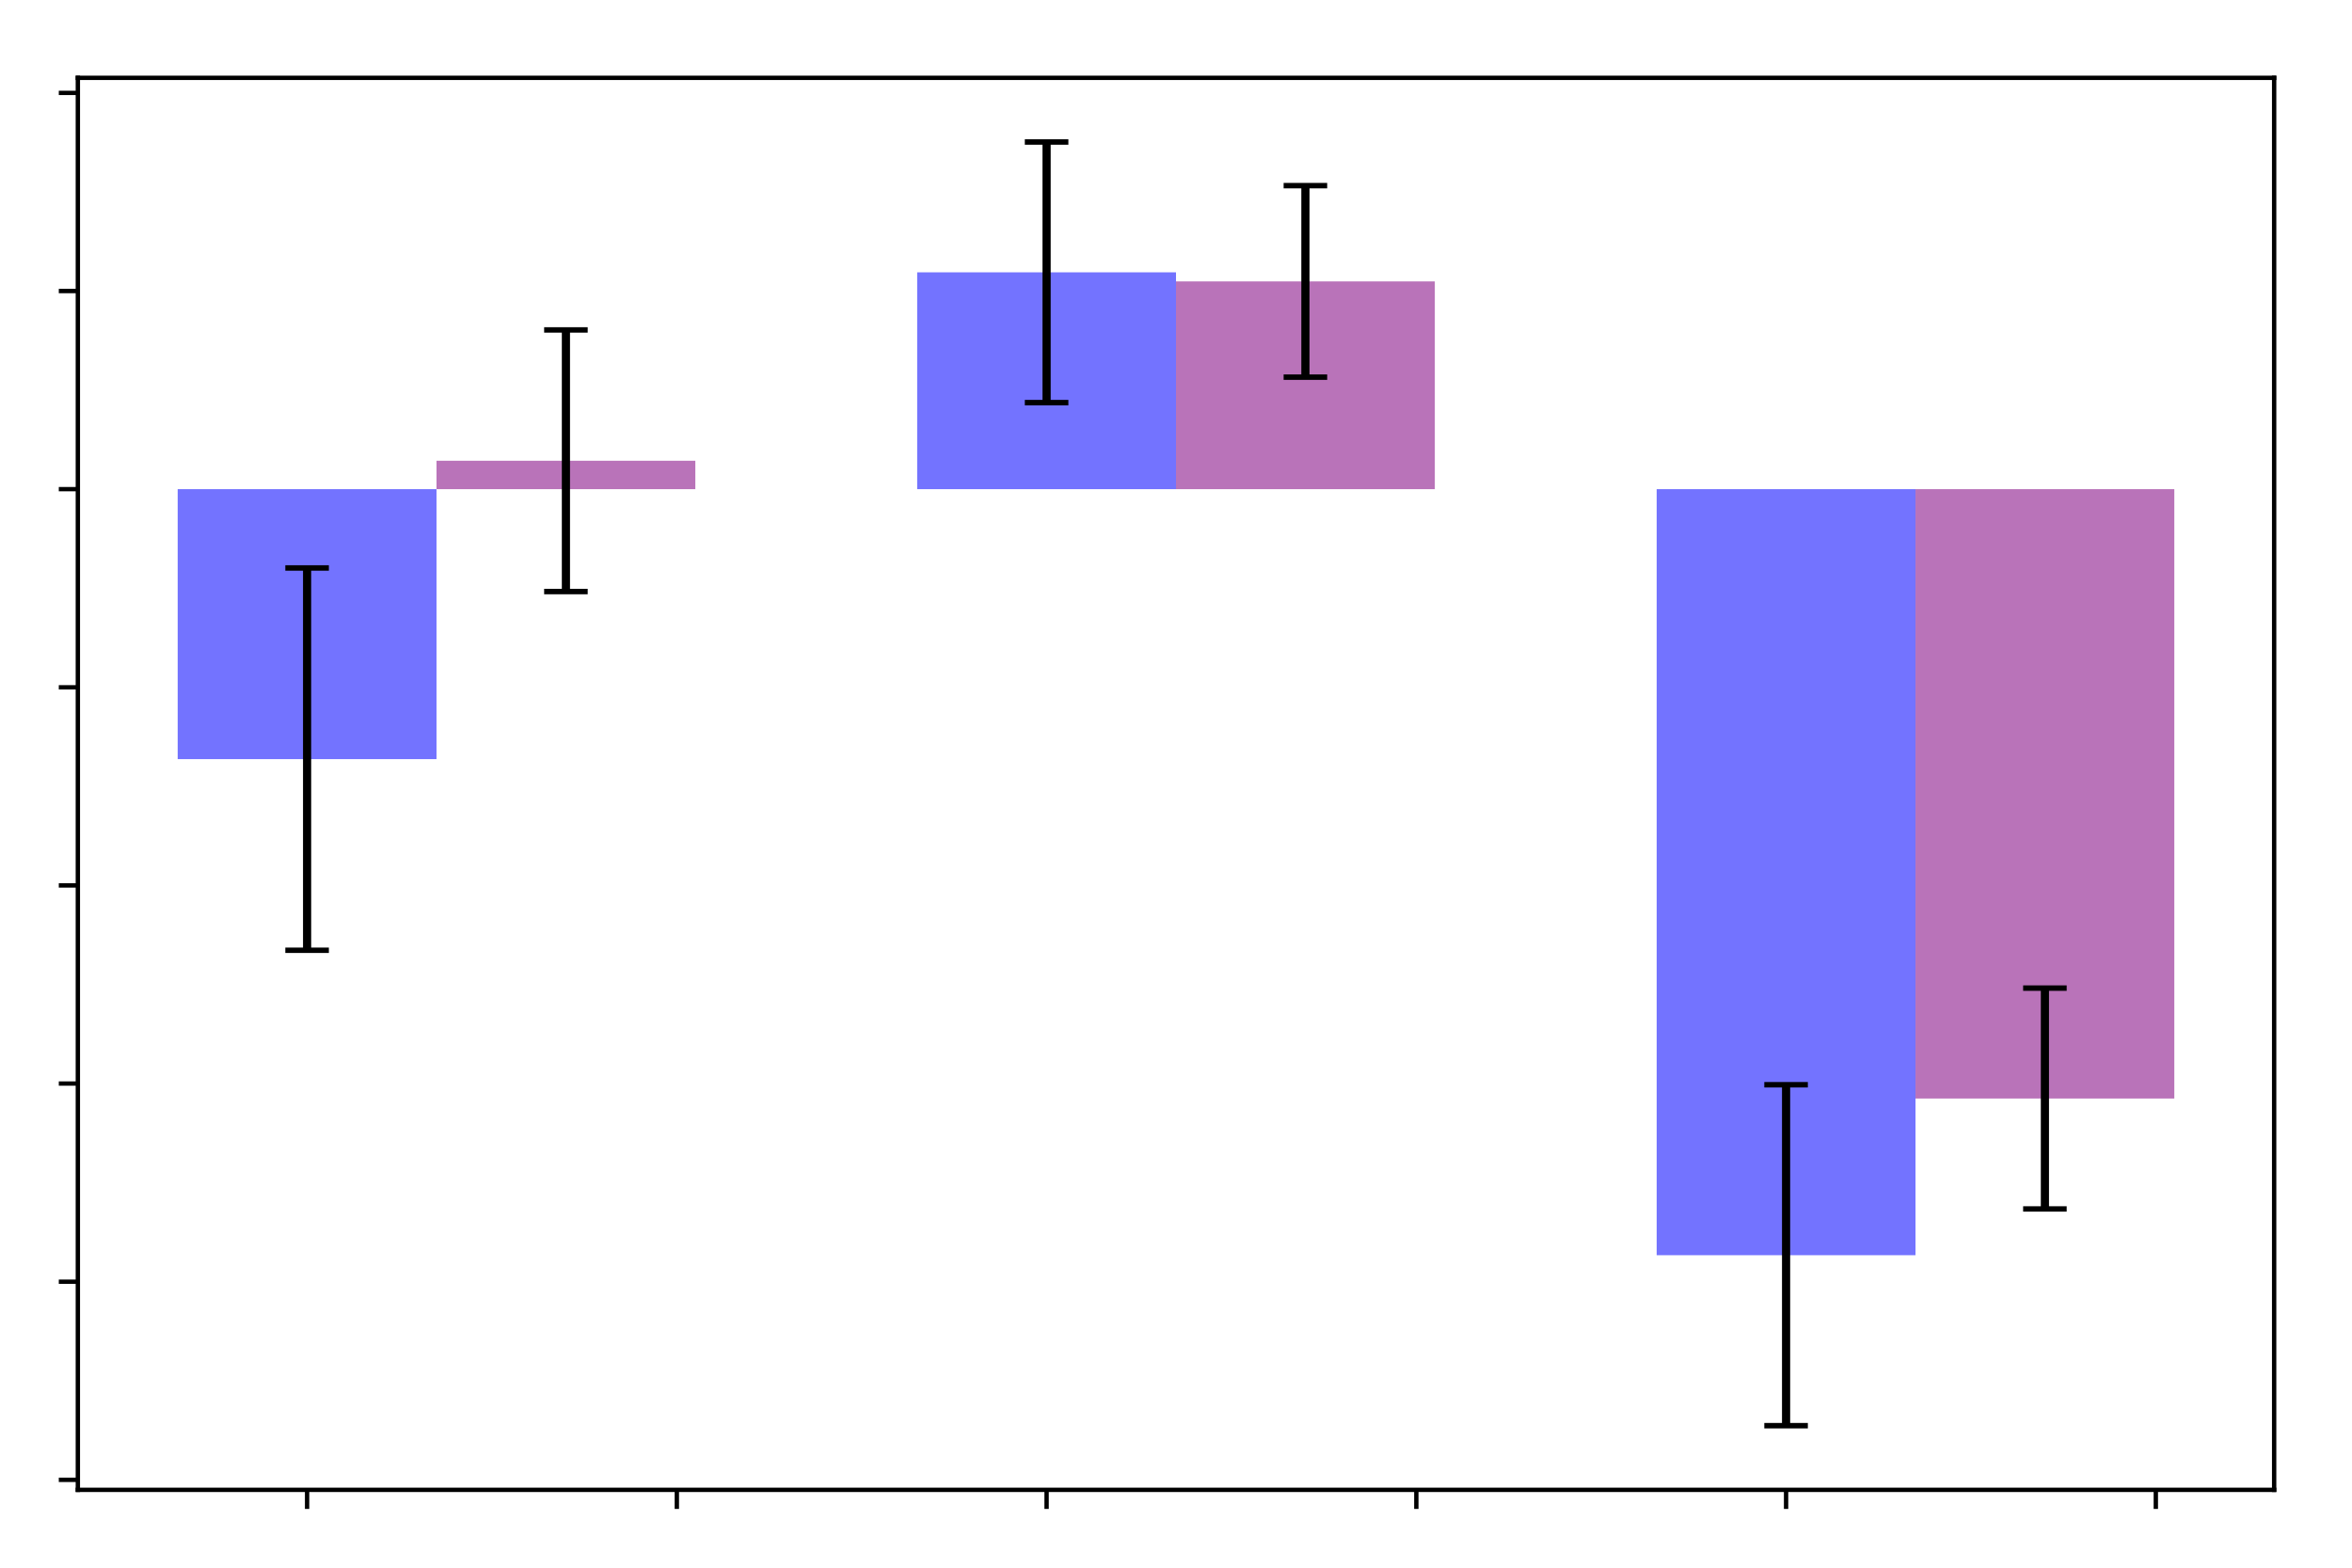
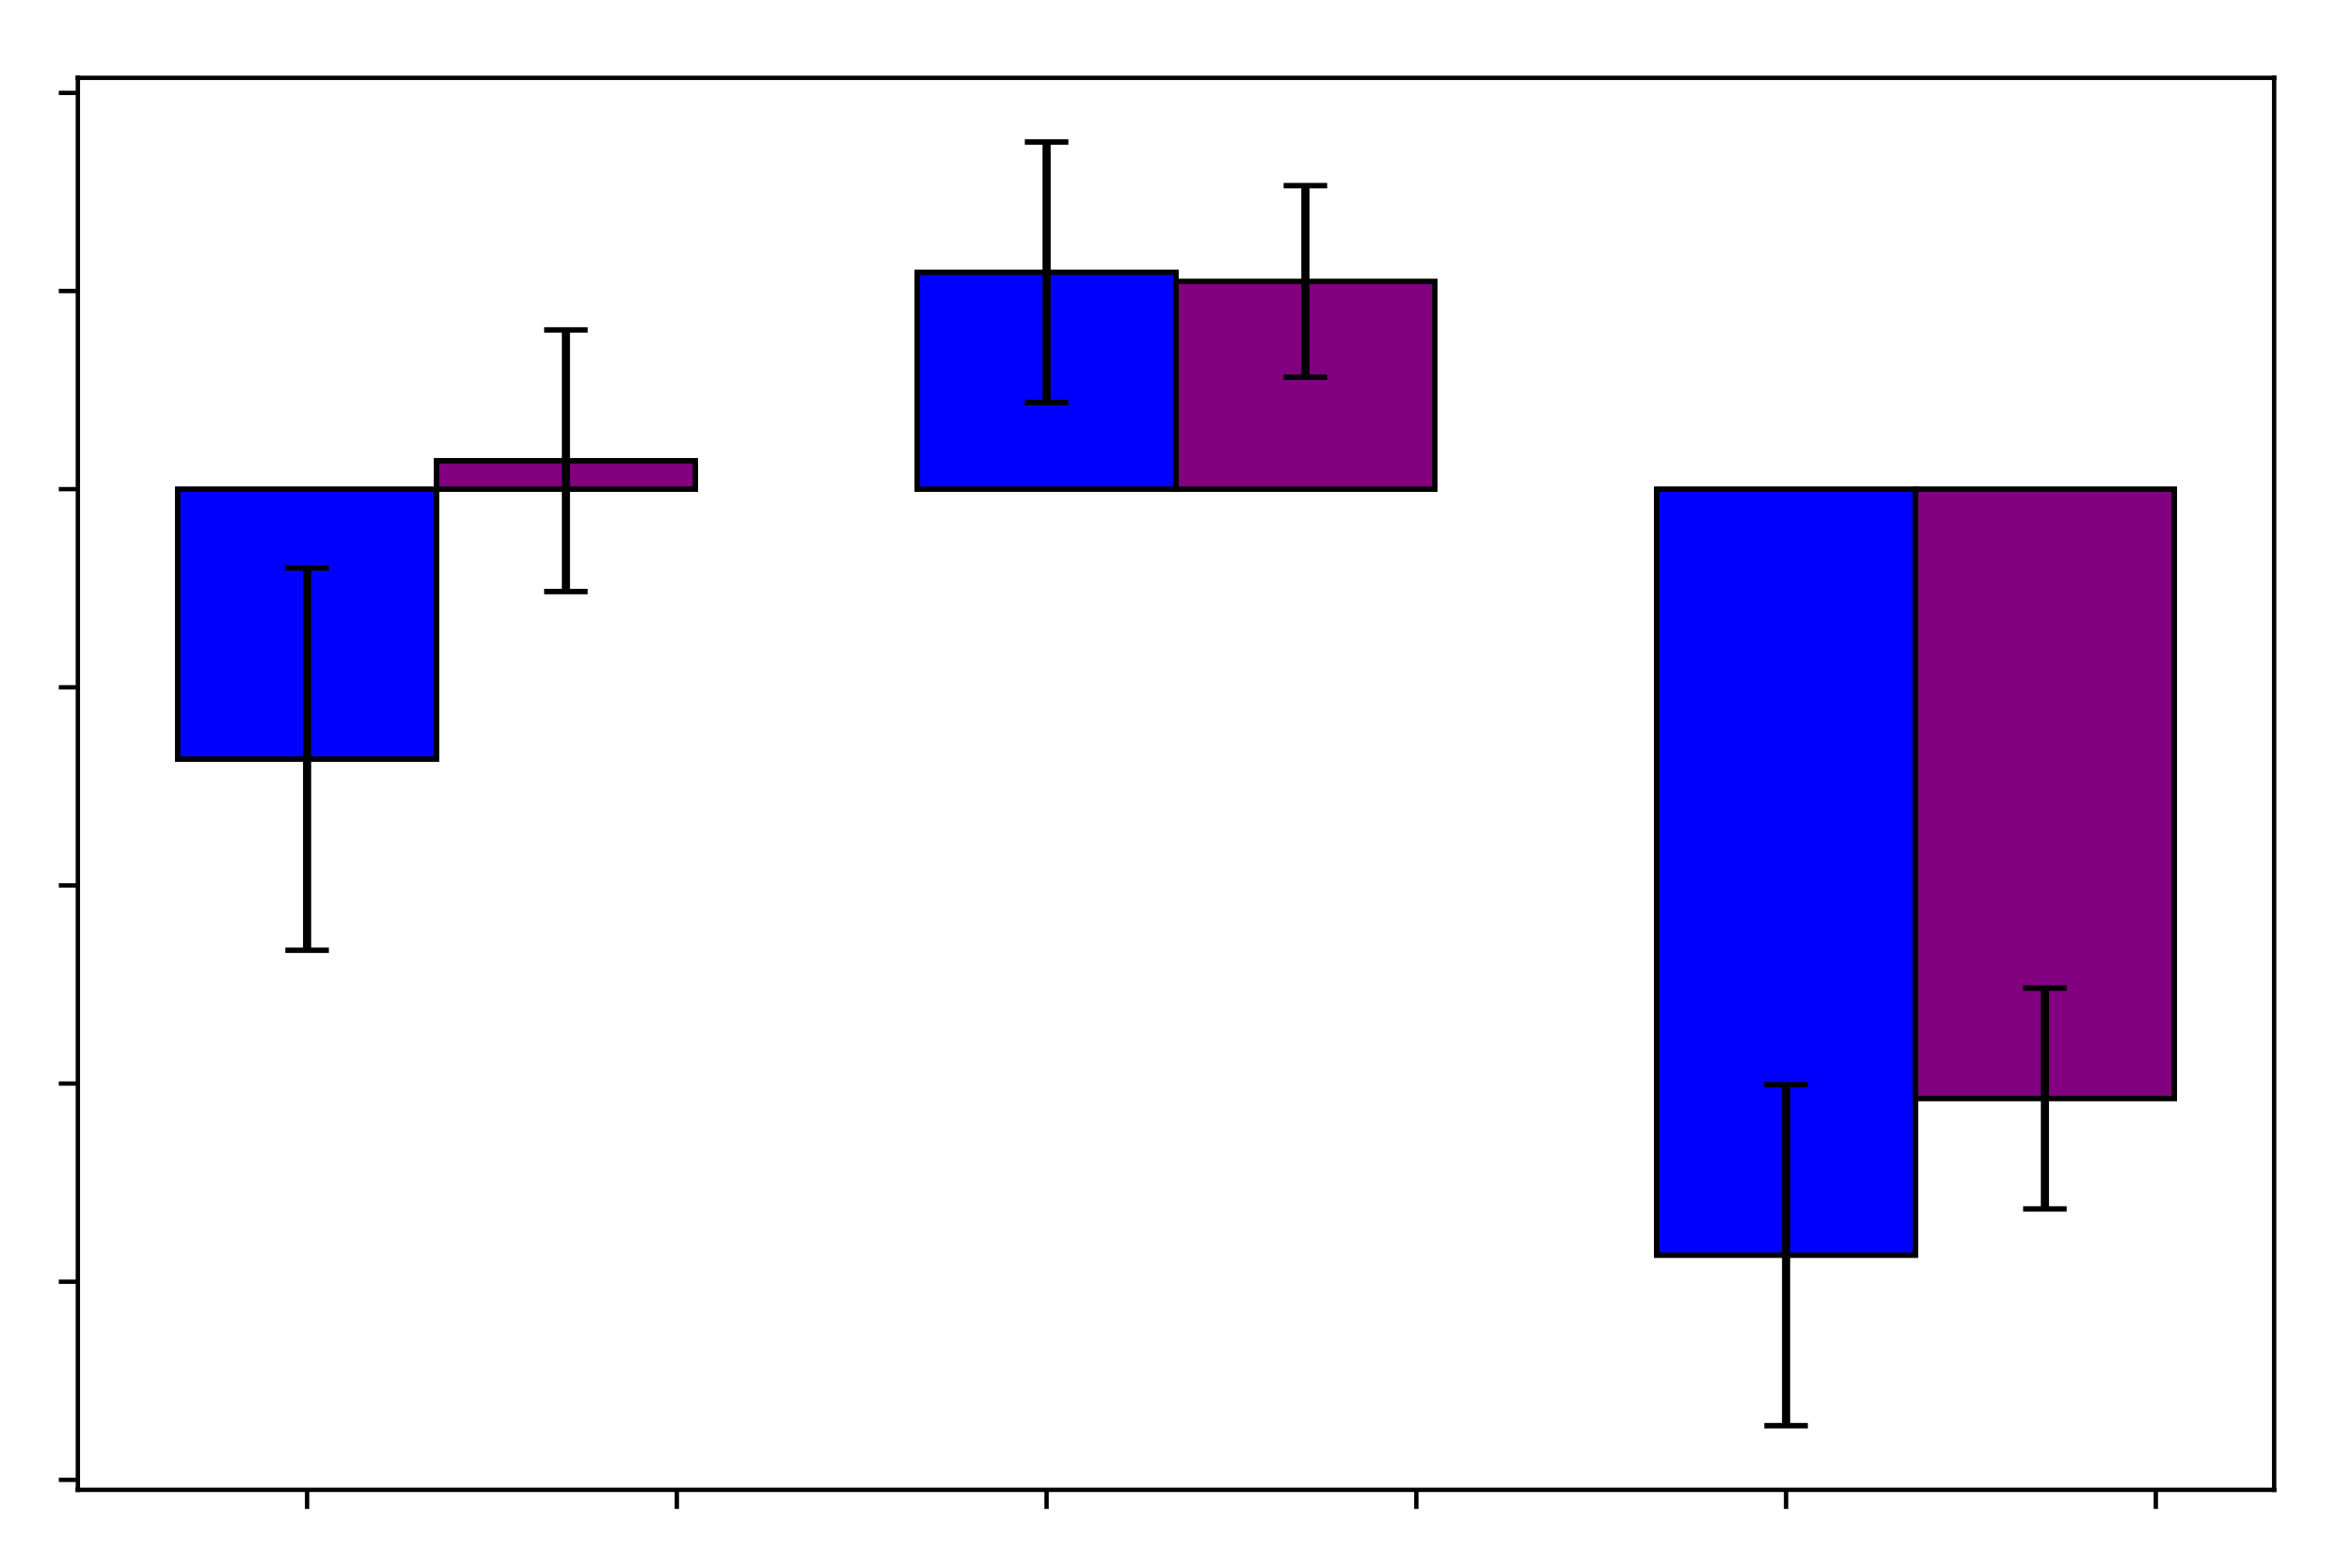
<svg xmlns="http://www.w3.org/2000/svg" xmlns:xlink="http://www.w3.org/1999/xlink" height="288pt" version="1.1" viewBox="0 0 432 288" width="432pt">
  <defs>
    <style type="text/css">
*{stroke-linecap:butt;stroke-linejoin:round;}
  </style>
  </defs>
  <g id="figure_1">
    <g id="patch_1">
      <path d="M 0 288  L 432 288  L 432 0  L 0 0  z " style="fill:none;" />
    </g>
    <g id="axes_1">
      <g id="patch_2">
        <path d="M 14.3 273.7  L 417.7 273.7  L 417.7 14.3  L 14.3 14.3  z " style="fill:none;" />
      </g>
      <g id="patch_3">
-         <path clip-path="url(#pe61960427a)" d="M 32.636 89.864  L 80.175 89.864  L 80.175 139.459  L 32.636 139.459  z " style="fill:#0000ff;opacity:0.55;" />
+         <path clip-path="url(#p8029bd99ce)" d="M 32.636 89.864  L 80.175 89.864  L 80.175 139.459  L 32.636 139.459  z " style="fill:#0000ff;stroke:#000000;stroke-linejoin:miter;" />
      </g>
      <g id="patch_4">
-         <path clip-path="url(#pe61960427a)" d="M 168.461 89.864  L 216 89.864  L 216 50.03  L 168.461 50.03  z " style="fill:#0000ff;opacity:0.55;" />
+         <path clip-path="url(#p8029bd99ce)" d="M 168.461 89.864  L 216 89.864  L 216 50.03  L 168.461 50.03  z " style="fill:#0000ff;stroke:#000000;stroke-linejoin:miter;" />
      </g>
      <g id="patch_5">
-         <path clip-path="url(#pe61960427a)" d="M 304.286 89.864  L 351.825 89.864  L 351.825 230.594  L 304.286 230.594  z " style="fill:#0000ff;opacity:0.55;" />
+         <path clip-path="url(#p8029bd99ce)" d="M 304.286 89.864  L 351.825 89.864  L 351.825 230.594  L 304.286 230.594  z " style="fill:#0000ff;stroke:#000000;stroke-linejoin:miter;" />
      </g>
      <g id="patch_6">
-         <path clip-path="url(#pe61960427a)" d="M 80.175 89.864  L 127.714 89.864  L 127.714 84.644  L 80.175 84.644  z " style="fill:#800080;opacity:0.55;" />
+         <path clip-path="url(#p8029bd99ce)" d="M 80.175 89.864  L 127.714 89.864  L 127.714 84.644  L 80.175 84.644  z " style="fill:#800080;stroke:#000000;stroke-linejoin:miter;" />
      </g>
      <g id="patch_7">
-         <path clip-path="url(#pe61960427a)" d="M 216 89.864  L 263.539 89.864  L 263.539 51.698  L 216 51.698  z " style="fill:#800080;opacity:0.55;" />
+         <path clip-path="url(#p8029bd99ce)" d="M 216 89.864  L 263.539 89.864  L 263.539 51.698  L 216 51.698  z " style="fill:#800080;stroke:#000000;stroke-linejoin:miter;" />
      </g>
      <g id="patch_8">
-         <path clip-path="url(#pe61960427a)" d="M 351.825 89.864  L 399.364 89.864  L 399.364 201.81  L 351.825 201.81  z " style="fill:#800080;opacity:0.55;" />
+         <path clip-path="url(#p8029bd99ce)" d="M 351.825 89.864  L 399.364 89.864  L 399.364 201.81  L 351.825 201.81  z " style="fill:#800080;stroke:#000000;stroke-linejoin:miter;" />
      </g>
      <g id="matplotlib.axis_1">
        <g id="xtick_1">
          <g id="line2d_1">
            <defs>
-               <path d="M 0 0  L 0 3.5  " id="m5c8edad297" style="stroke:#000000;stroke-width:0.8;" />
+               <path d="M 0 0  L 0 3.5  " id="m1684e6a972" style="stroke:#000000;stroke-width:0.8;" />
            </defs>
            <g>
-               <use style="stroke:#000000;stroke-width:0.8;" x="56.406" xlink:href="#m5c8edad297" y="273.7" />
+               <use style="stroke:#000000;stroke-width:0.8;" x="56.406" xlink:href="#m1684e6a972" y="273.7" />
            </g>
          </g>
        </g>
        <g id="xtick_2">
          <g id="line2d_2">
            <g>
-               <use style="stroke:#000000;stroke-width:0.8;" x="124.318" xlink:href="#m5c8edad297" y="273.7" />
+               <use style="stroke:#000000;stroke-width:0.8;" x="124.318" xlink:href="#m1684e6a972" y="273.7" />
            </g>
          </g>
        </g>
        <g id="xtick_3">
          <g id="line2d_3">
            <g>
-               <use style="stroke:#000000;stroke-width:0.8;" x="192.231" xlink:href="#m5c8edad297" y="273.7" />
+               <use style="stroke:#000000;stroke-width:0.8;" x="192.231" xlink:href="#m1684e6a972" y="273.7" />
            </g>
          </g>
        </g>
        <g id="xtick_4">
          <g id="line2d_4">
            <g>
-               <use style="stroke:#000000;stroke-width:0.8;" x="260.143" xlink:href="#m5c8edad297" y="273.7" />
+               <use style="stroke:#000000;stroke-width:0.8;" x="260.143" xlink:href="#m1684e6a972" y="273.7" />
            </g>
          </g>
        </g>
        <g id="xtick_5">
          <g id="line2d_5">
            <g>
-               <use style="stroke:#000000;stroke-width:0.8;" x="328.056" xlink:href="#m5c8edad297" y="273.7" />
+               <use style="stroke:#000000;stroke-width:0.8;" x="328.056" xlink:href="#m1684e6a972" y="273.7" />
            </g>
          </g>
        </g>
        <g id="xtick_6">
          <g id="line2d_6">
            <g>
-               <use style="stroke:#000000;stroke-width:0.8;" x="395.968" xlink:href="#m5c8edad297" y="273.7" />
+               <use style="stroke:#000000;stroke-width:0.8;" x="395.968" xlink:href="#m1684e6a972" y="273.7" />
            </g>
          </g>
        </g>
      </g>
      <g id="matplotlib.axis_2">
        <g id="ytick_1">
          <g id="line2d_7">
            <defs>
-               <path d="M 0 0  L -3.5 0  " id="me65f7b72aa" style="stroke:#000000;stroke-width:0.8;" />
+               <path d="M 0 0  L -3.5 0  " id="m972d7ae64b" style="stroke:#000000;stroke-width:0.8;" />
            </defs>
            <g>
-               <use style="stroke:#000000;stroke-width:0.8;" x="14.3" xlink:href="#me65f7b72aa" y="271.861" />
+               <use style="stroke:#000000;stroke-width:0.8;" x="14.3" xlink:href="#m972d7ae64b" y="271.861" />
            </g>
          </g>
        </g>
        <g id="ytick_2">
          <g id="line2d_8">
            <g>
-               <use style="stroke:#000000;stroke-width:0.8;" x="14.3" xlink:href="#me65f7b72aa" y="235.462" />
+               <use style="stroke:#000000;stroke-width:0.8;" x="14.3" xlink:href="#m972d7ae64b" y="235.462" />
            </g>
          </g>
        </g>
        <g id="ytick_3">
          <g id="line2d_9">
            <g>
-               <use style="stroke:#000000;stroke-width:0.8;" x="14.3" xlink:href="#me65f7b72aa" y="199.062" />
+               <use style="stroke:#000000;stroke-width:0.8;" x="14.3" xlink:href="#m972d7ae64b" y="199.062" />
            </g>
          </g>
        </g>
        <g id="ytick_4">
          <g id="line2d_10">
            <g>
-               <use style="stroke:#000000;stroke-width:0.8;" x="14.3" xlink:href="#me65f7b72aa" y="162.663" />
+               <use style="stroke:#000000;stroke-width:0.8;" x="14.3" xlink:href="#m972d7ae64b" y="162.663" />
            </g>
          </g>
        </g>
        <g id="ytick_5">
          <g id="line2d_11">
            <g>
-               <use style="stroke:#000000;stroke-width:0.8;" x="14.3" xlink:href="#me65f7b72aa" y="126.263" />
+               <use style="stroke:#000000;stroke-width:0.8;" x="14.3" xlink:href="#m972d7ae64b" y="126.263" />
            </g>
          </g>
        </g>
        <g id="ytick_6">
          <g id="line2d_12">
            <g>
-               <use style="stroke:#000000;stroke-width:0.8;" x="14.3" xlink:href="#me65f7b72aa" y="89.864" />
+               <use style="stroke:#000000;stroke-width:0.8;" x="14.3" xlink:href="#m972d7ae64b" y="89.864" />
            </g>
          </g>
        </g>
        <g id="ytick_7">
          <g id="line2d_13">
            <g>
-               <use style="stroke:#000000;stroke-width:0.8;" x="14.3" xlink:href="#me65f7b72aa" y="53.464" />
+               <use style="stroke:#000000;stroke-width:0.8;" x="14.3" xlink:href="#m972d7ae64b" y="53.464" />
            </g>
          </g>
        </g>
        <g id="ytick_8">
          <g id="line2d_14">
            <g>
-               <use style="stroke:#000000;stroke-width:0.8;" x="14.3" xlink:href="#me65f7b72aa" y="17.064" />
+               <use style="stroke:#000000;stroke-width:0.8;" x="14.3" xlink:href="#m972d7ae64b" y="17.064" />
            </g>
          </g>
        </g>
      </g>
      <g id="LineCollection_1">
-         <path clip-path="url(#pe61960427a)" d="M 56.406 174.573  L 56.406 104.345  " style="fill:none;stroke:#000000;stroke-width:1.5;" />
-         <path clip-path="url(#pe61960427a)" d="M 192.231 73.968  L 192.231 26.091  " style="fill:none;stroke:#000000;stroke-width:1.5;" />
-         <path clip-path="url(#pe61960427a)" d="M 328.056 261.909  L 328.056 199.28  " style="fill:none;stroke:#000000;stroke-width:1.5;" />
+         <path clip-path="url(#p8029bd99ce)" d="M 56.406 174.573  L 56.406 104.345  " style="fill:none;stroke:#000000;stroke-width:1.5;" />
+         <path clip-path="url(#p8029bd99ce)" d="M 192.231 73.968  L 192.231 26.091  " style="fill:none;stroke:#000000;stroke-width:1.5;" />
+         <path clip-path="url(#p8029bd99ce)" d="M 328.056 261.909  L 328.056 199.28  " style="fill:none;stroke:#000000;stroke-width:1.5;" />
      </g>
      <g id="LineCollection_2">
-         <path clip-path="url(#pe61960427a)" d="M 103.944 108.673  L 103.944 60.615  " style="fill:none;stroke:#000000;stroke-width:1.5;" />
-         <path clip-path="url(#pe61960427a)" d="M 239.769 69.289  L 239.769 34.106  " style="fill:none;stroke:#000000;stroke-width:1.5;" />
-         <path clip-path="url(#pe61960427a)" d="M 375.594 222.094  L 375.594 181.527  " style="fill:none;stroke:#000000;stroke-width:1.5;" />
+         <path clip-path="url(#p8029bd99ce)" d="M 103.944 108.673  L 103.944 60.615  " style="fill:none;stroke:#000000;stroke-width:1.5;" />
+         <path clip-path="url(#p8029bd99ce)" d="M 239.769 69.289  L 239.769 34.106  " style="fill:none;stroke:#000000;stroke-width:1.5;" />
+         <path clip-path="url(#p8029bd99ce)" d="M 375.594 222.094  L 375.594 181.527  " style="fill:none;stroke:#000000;stroke-width:1.5;" />
      </g>
      <g id="line2d_15">
        <defs>
-           <path d="M 4 0  L -4 -0  " id="m8118953ba3" style="stroke:#000000;" />
+           <path d="M 4 0  L -4 -0  " id="mfbd7c36075" style="stroke:#000000;" />
        </defs>
-         <g clip-path="url(#pe61960427a)">
-           <use style="stroke:#000000;" x="56.406" xlink:href="#m8118953ba3" y="174.573" />
-           <use style="stroke:#000000;" x="192.231" xlink:href="#m8118953ba3" y="73.968" />
-           <use style="stroke:#000000;" x="328.056" xlink:href="#m8118953ba3" y="261.909" />
+         <g clip-path="url(#p8029bd99ce)">
+           <use style="stroke:#000000;" x="56.406" xlink:href="#mfbd7c36075" y="174.573" />
+           <use style="stroke:#000000;" x="192.231" xlink:href="#mfbd7c36075" y="73.968" />
+           <use style="stroke:#000000;" x="328.056" xlink:href="#mfbd7c36075" y="261.909" />
        </g>
      </g>
      <g id="line2d_16">
-         <g clip-path="url(#pe61960427a)">
-           <use style="stroke:#000000;" x="56.406" xlink:href="#m8118953ba3" y="104.345" />
-           <use style="stroke:#000000;" x="192.231" xlink:href="#m8118953ba3" y="26.091" />
-           <use style="stroke:#000000;" x="328.056" xlink:href="#m8118953ba3" y="199.28" />
+         <g clip-path="url(#p8029bd99ce)">
+           <use style="stroke:#000000;" x="56.406" xlink:href="#mfbd7c36075" y="104.345" />
+           <use style="stroke:#000000;" x="192.231" xlink:href="#mfbd7c36075" y="26.091" />
+           <use style="stroke:#000000;" x="328.056" xlink:href="#mfbd7c36075" y="199.28" />
        </g>
      </g>
      <g id="line2d_17">
-         <g clip-path="url(#pe61960427a)">
-           <use style="stroke:#000000;" x="103.944" xlink:href="#m8118953ba3" y="108.673" />
-           <use style="stroke:#000000;" x="239.769" xlink:href="#m8118953ba3" y="69.289" />
-           <use style="stroke:#000000;" x="375.594" xlink:href="#m8118953ba3" y="222.094" />
+         <g clip-path="url(#p8029bd99ce)">
+           <use style="stroke:#000000;" x="103.944" xlink:href="#mfbd7c36075" y="108.673" />
+           <use style="stroke:#000000;" x="239.769" xlink:href="#mfbd7c36075" y="69.289" />
+           <use style="stroke:#000000;" x="375.594" xlink:href="#mfbd7c36075" y="222.094" />
        </g>
      </g>
      <g id="line2d_18">
-         <g clip-path="url(#pe61960427a)">
-           <use style="stroke:#000000;" x="103.944" xlink:href="#m8118953ba3" y="60.615" />
-           <use style="stroke:#000000;" x="239.769" xlink:href="#m8118953ba3" y="34.106" />
-           <use style="stroke:#000000;" x="375.594" xlink:href="#m8118953ba3" y="181.527" />
+         <g clip-path="url(#p8029bd99ce)">
+           <use style="stroke:#000000;" x="103.944" xlink:href="#mfbd7c36075" y="60.615" />
+           <use style="stroke:#000000;" x="239.769" xlink:href="#mfbd7c36075" y="34.106" />
+           <use style="stroke:#000000;" x="375.594" xlink:href="#mfbd7c36075" y="181.527" />
        </g>
      </g>
      <g id="patch_9">
        <path d="M 14.3 273.7  L 14.3 14.3  " style="fill:none;stroke:#000000;stroke-linecap:square;stroke-linejoin:miter;stroke-width:0.8;" />
      </g>
      <g id="patch_10">
        <path d="M 417.7 273.7  L 417.7 14.3  " style="fill:none;stroke:#000000;stroke-linecap:square;stroke-linejoin:miter;stroke-width:0.8;" />
      </g>
      <g id="patch_11">
        <path d="M 14.3 273.7  L 417.7 273.7  " style="fill:none;stroke:#000000;stroke-linecap:square;stroke-linejoin:miter;stroke-width:0.8;" />
      </g>
      <g id="patch_12">
        <path d="M 14.3 14.3  L 417.7 14.3  " style="fill:none;stroke:#000000;stroke-linecap:square;stroke-linejoin:miter;stroke-width:0.8;" />
      </g>
    </g>
  </g>
  <defs>
-     <clipPath id="pe61960427a">
+     <clipPath id="p8029bd99ce">
      <rect height="259.4" width="403.4" x="14.3" y="14.3" />
    </clipPath>
  </defs>
</svg>
